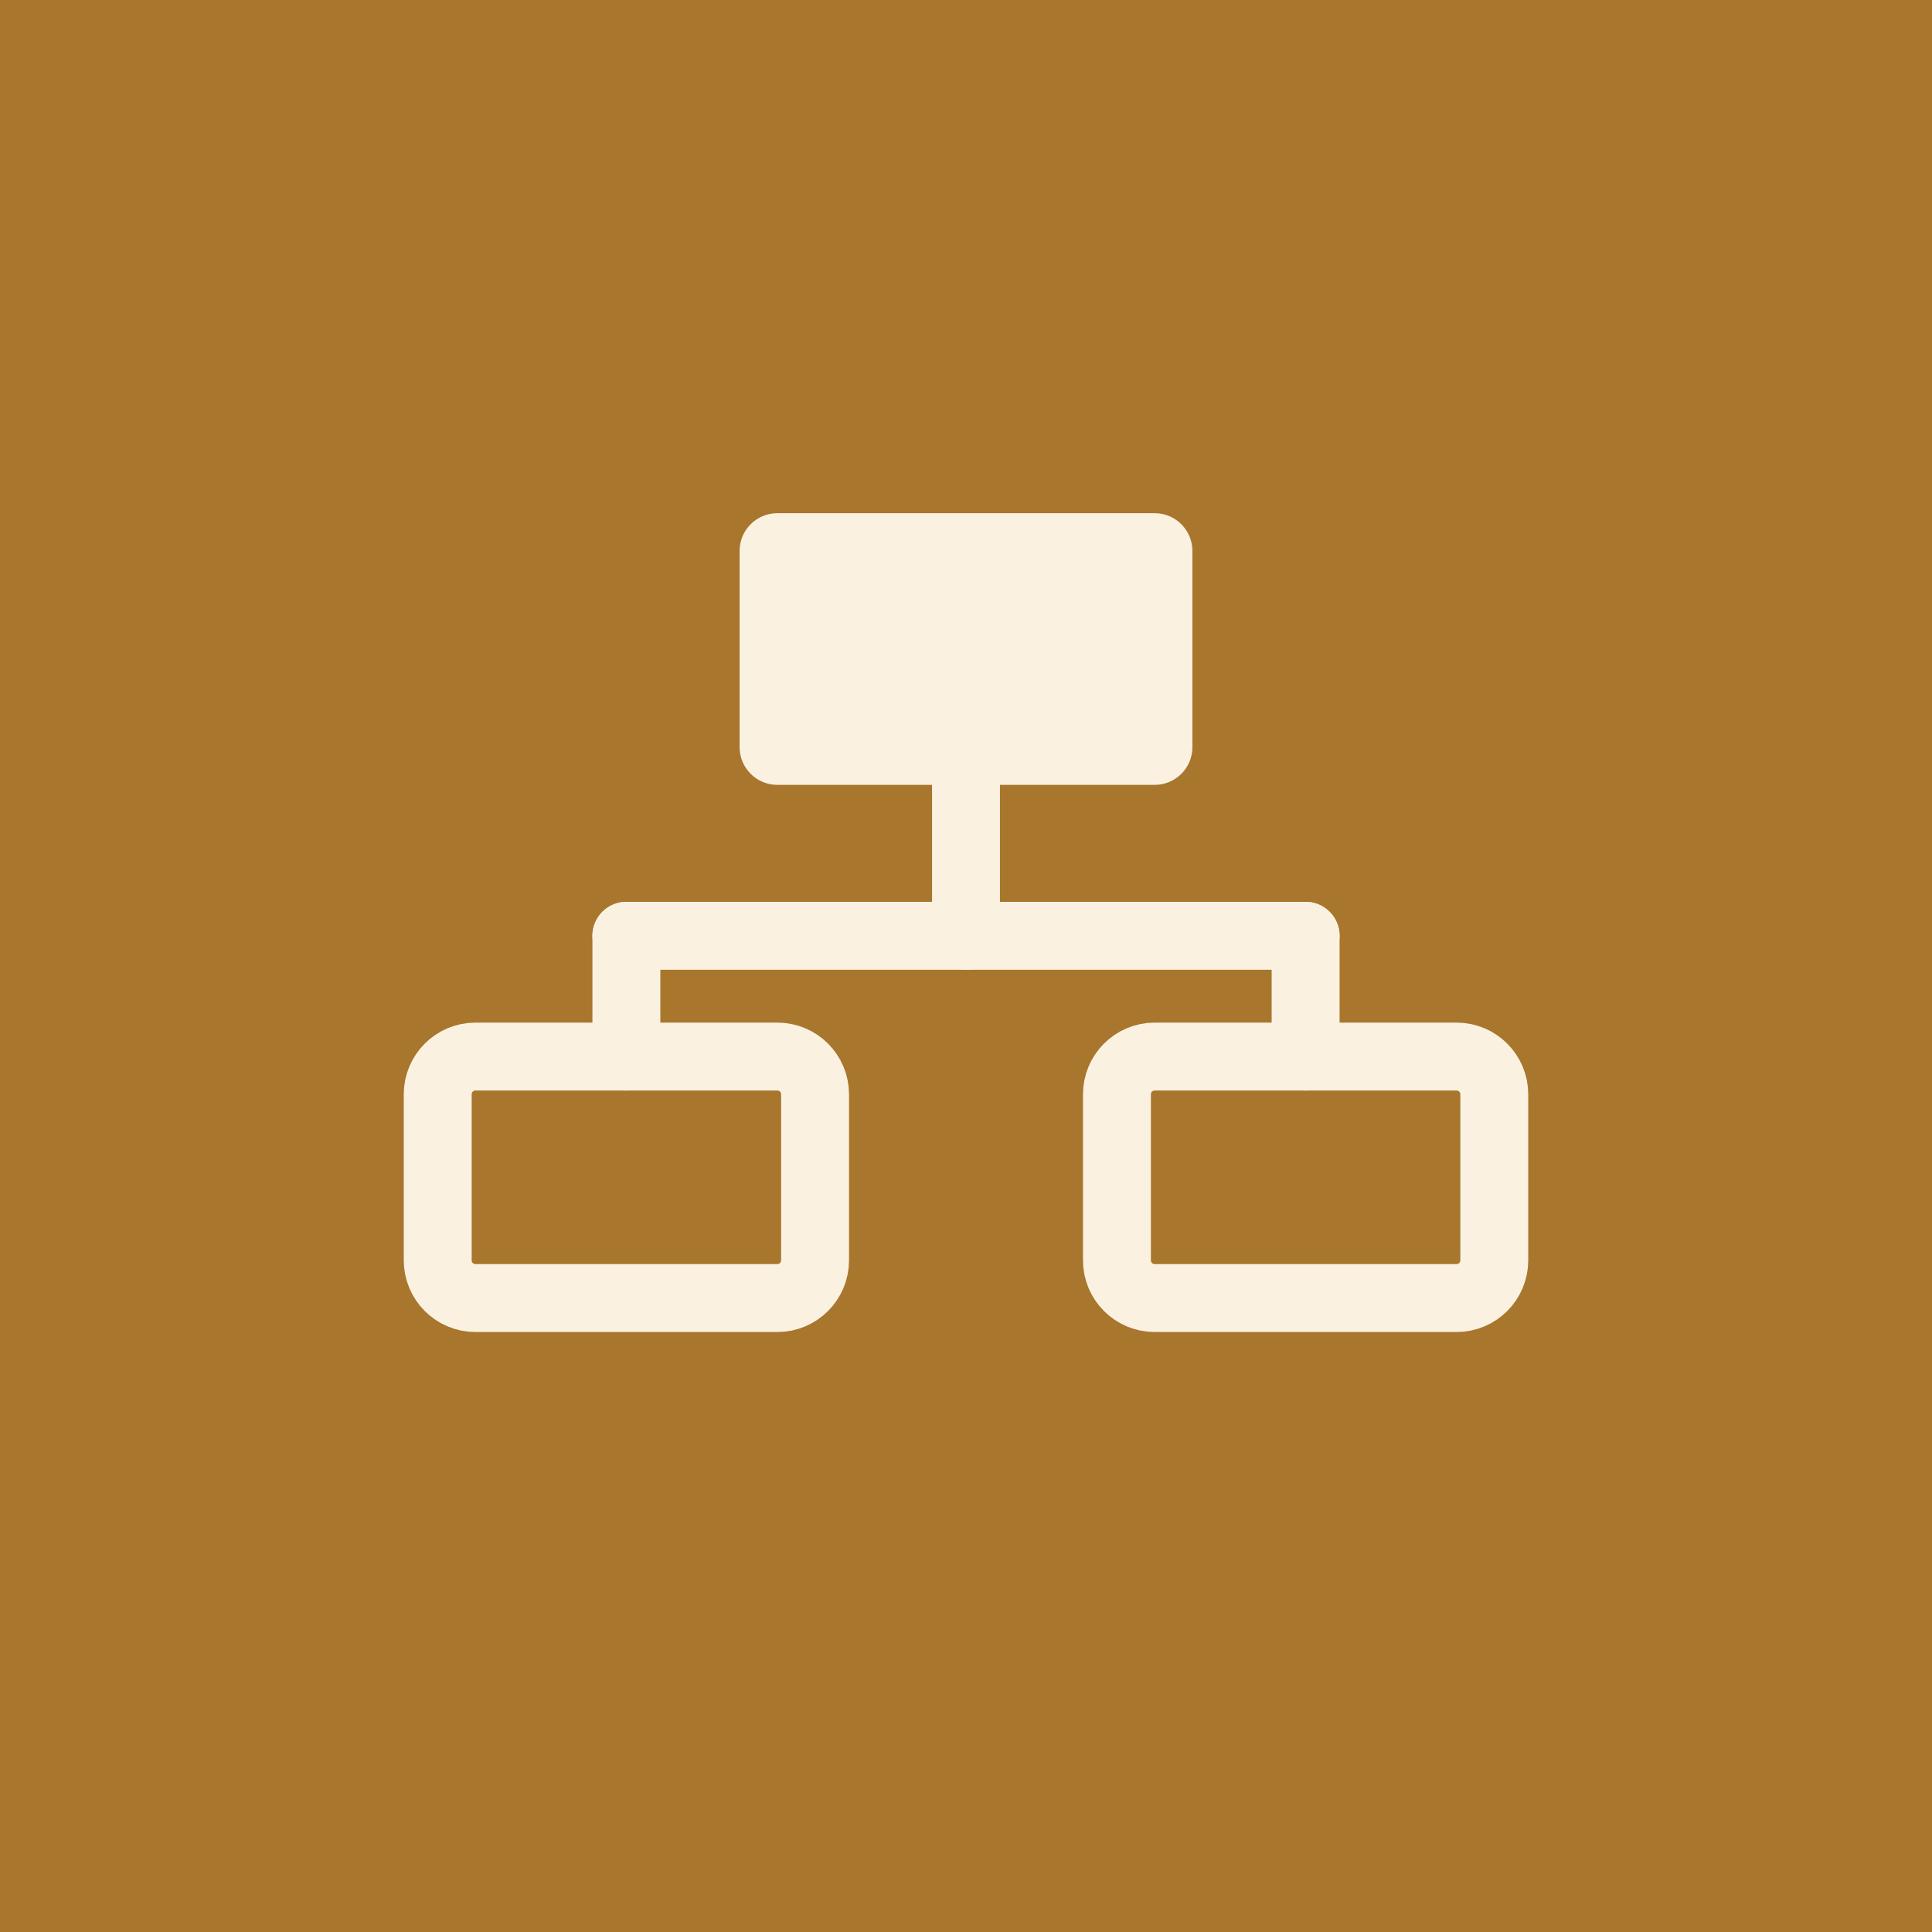
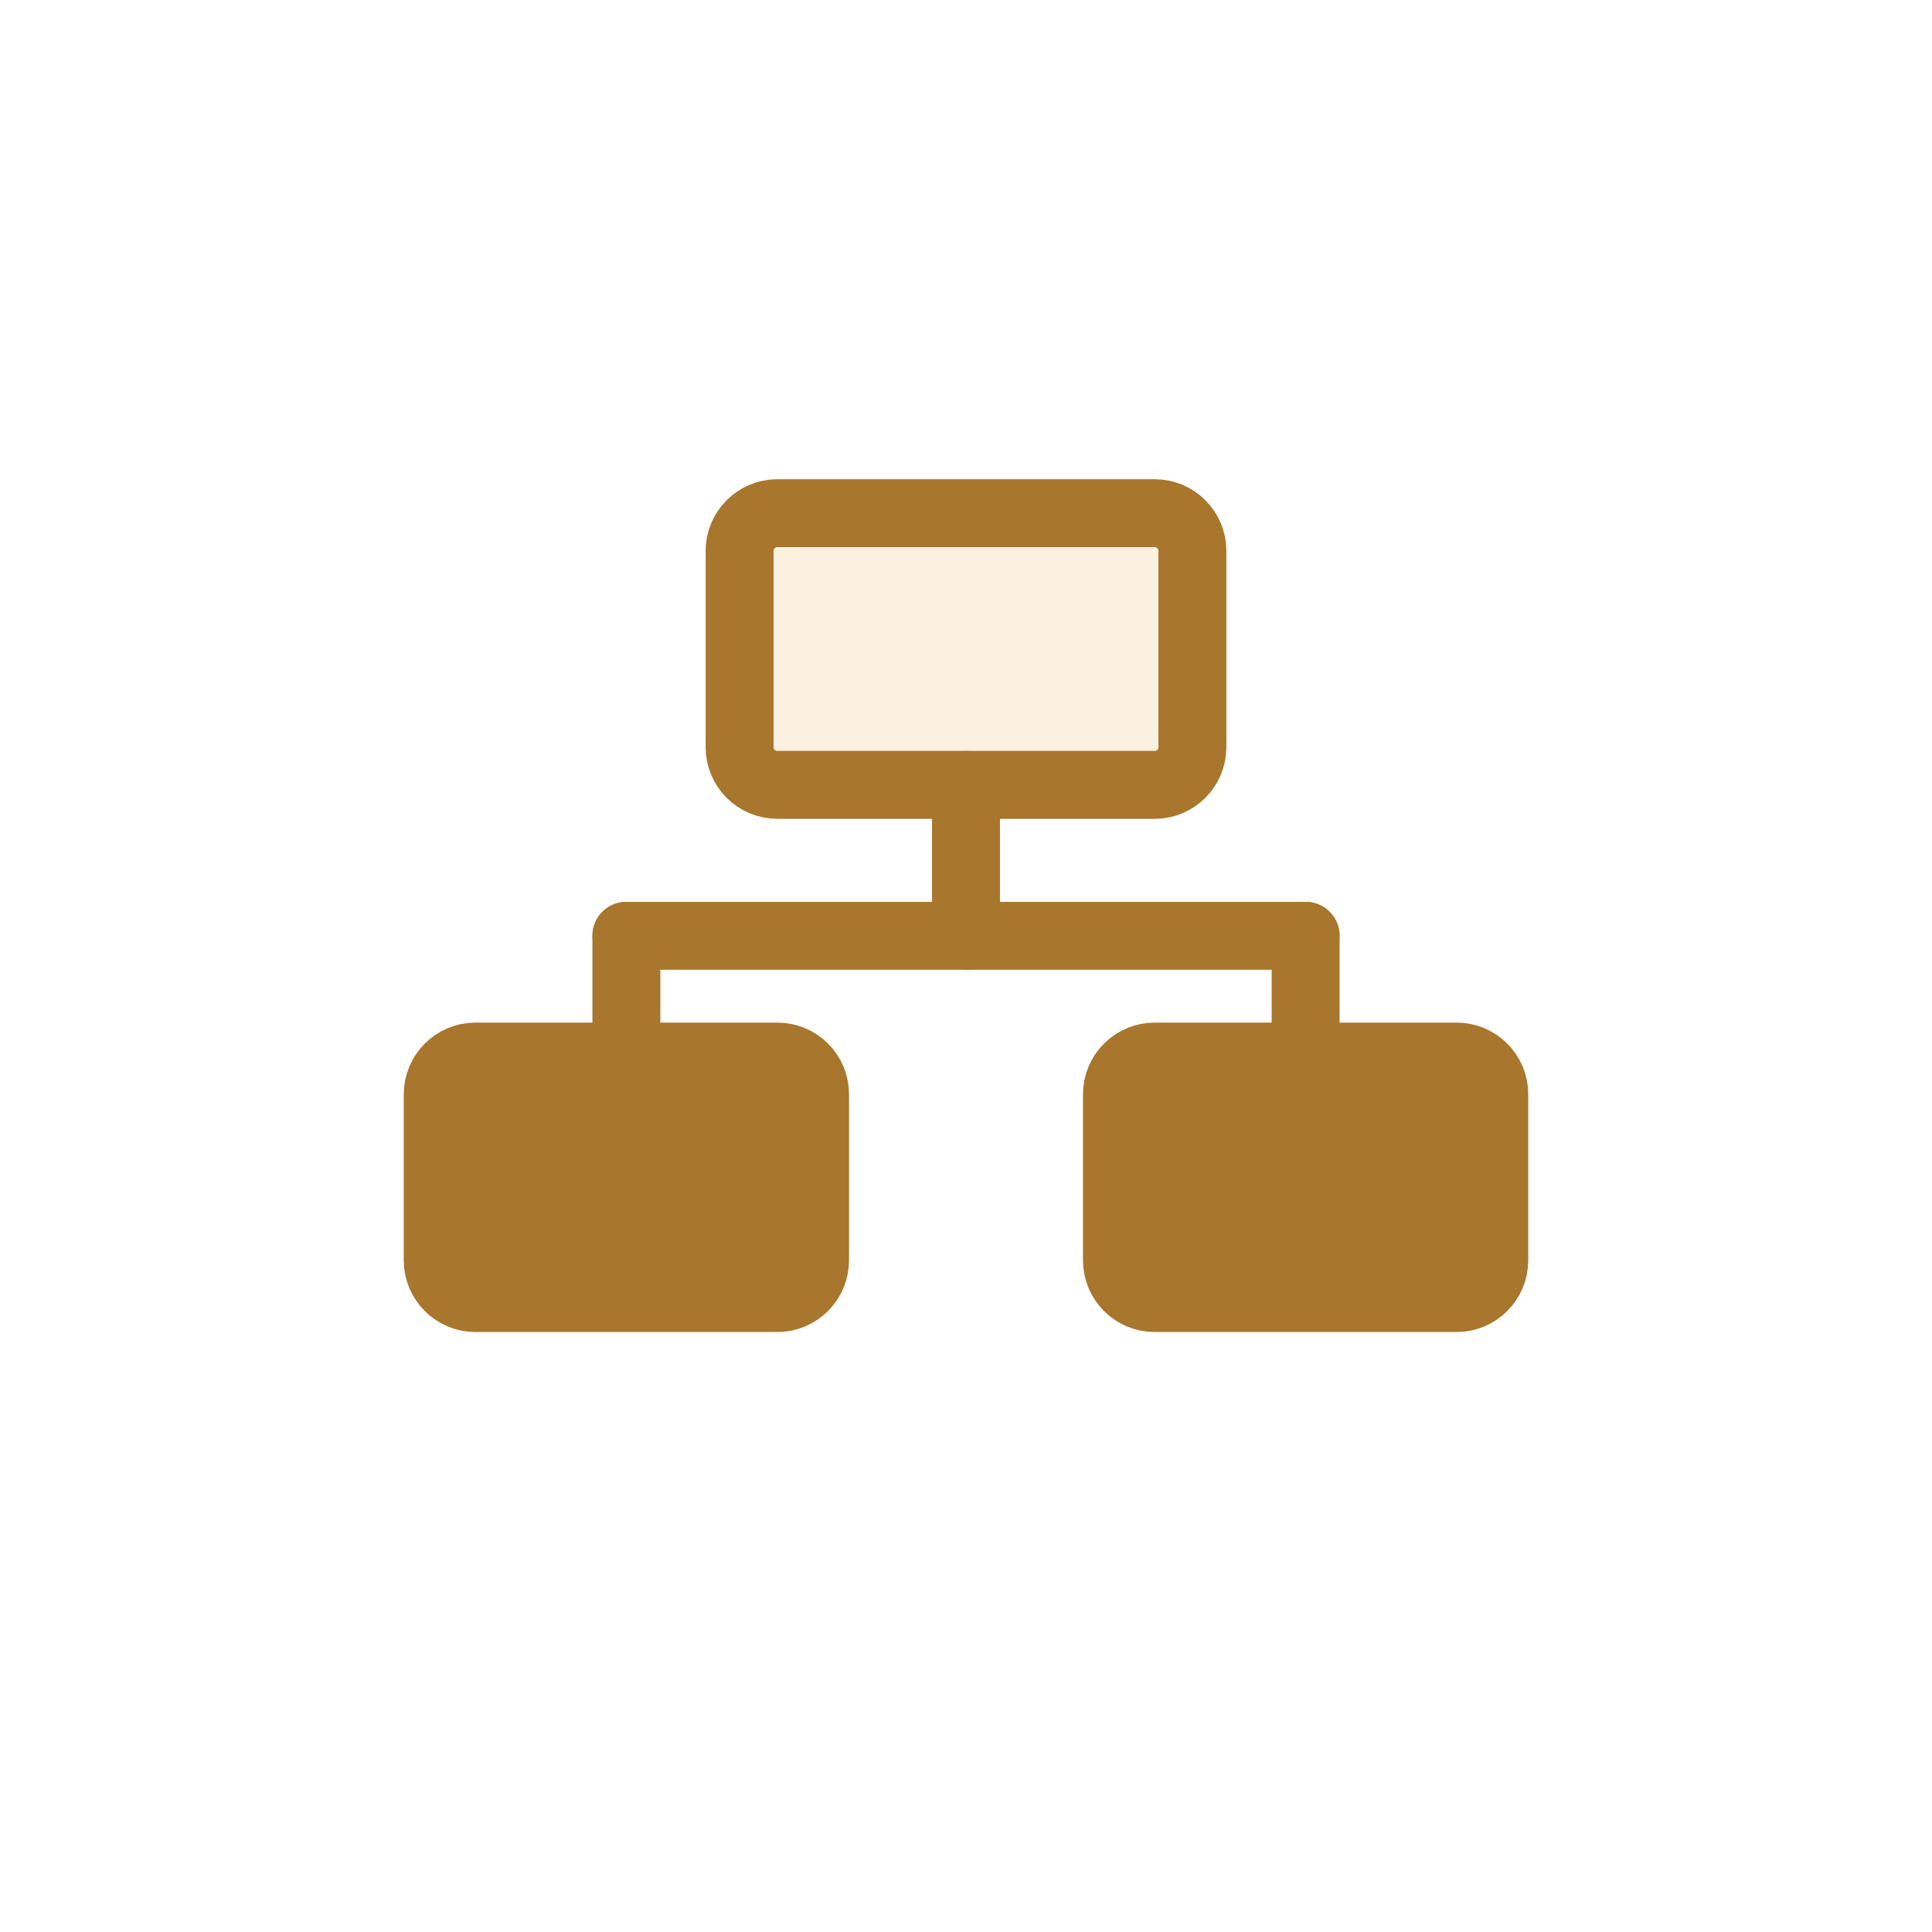
<svg xmlns="http://www.w3.org/2000/svg" viewBox="0 0 512 512" role="img" aria-label="OntoSchema">
-   <rect width="512" height="512" fill="#a8762c" />
-   <g fill="none" stroke="#faf1e0" stroke-width="18" stroke-linecap="round">
-     <rect x="196" y="136" width="120" height="72" rx="10" fill="#faf1e0" stroke="none" />
+   <g fill="none" stroke="#a8762c" stroke-width="18" stroke-linecap="round" stroke-linejoin="round">
+     <rect x="196" y="136" width="120" height="72" rx="10" fill="#faf1e0" />
    <path d="M256 208v40" />
    <path d="M166 248h180" />
    <path d="M166 248v32M346 248v32" />
-     <rect x="116" y="280" width="100" height="64" rx="10" />
-     <rect x="296" y="280" width="100" height="64" rx="10" />
+     <rect x="116" y="280" width="100" height="64" rx="10" fill="#a8762c" />
+     <rect x="296" y="280" width="100" height="64" rx="10" fill="#a8762c" />
  </g>
</svg>
